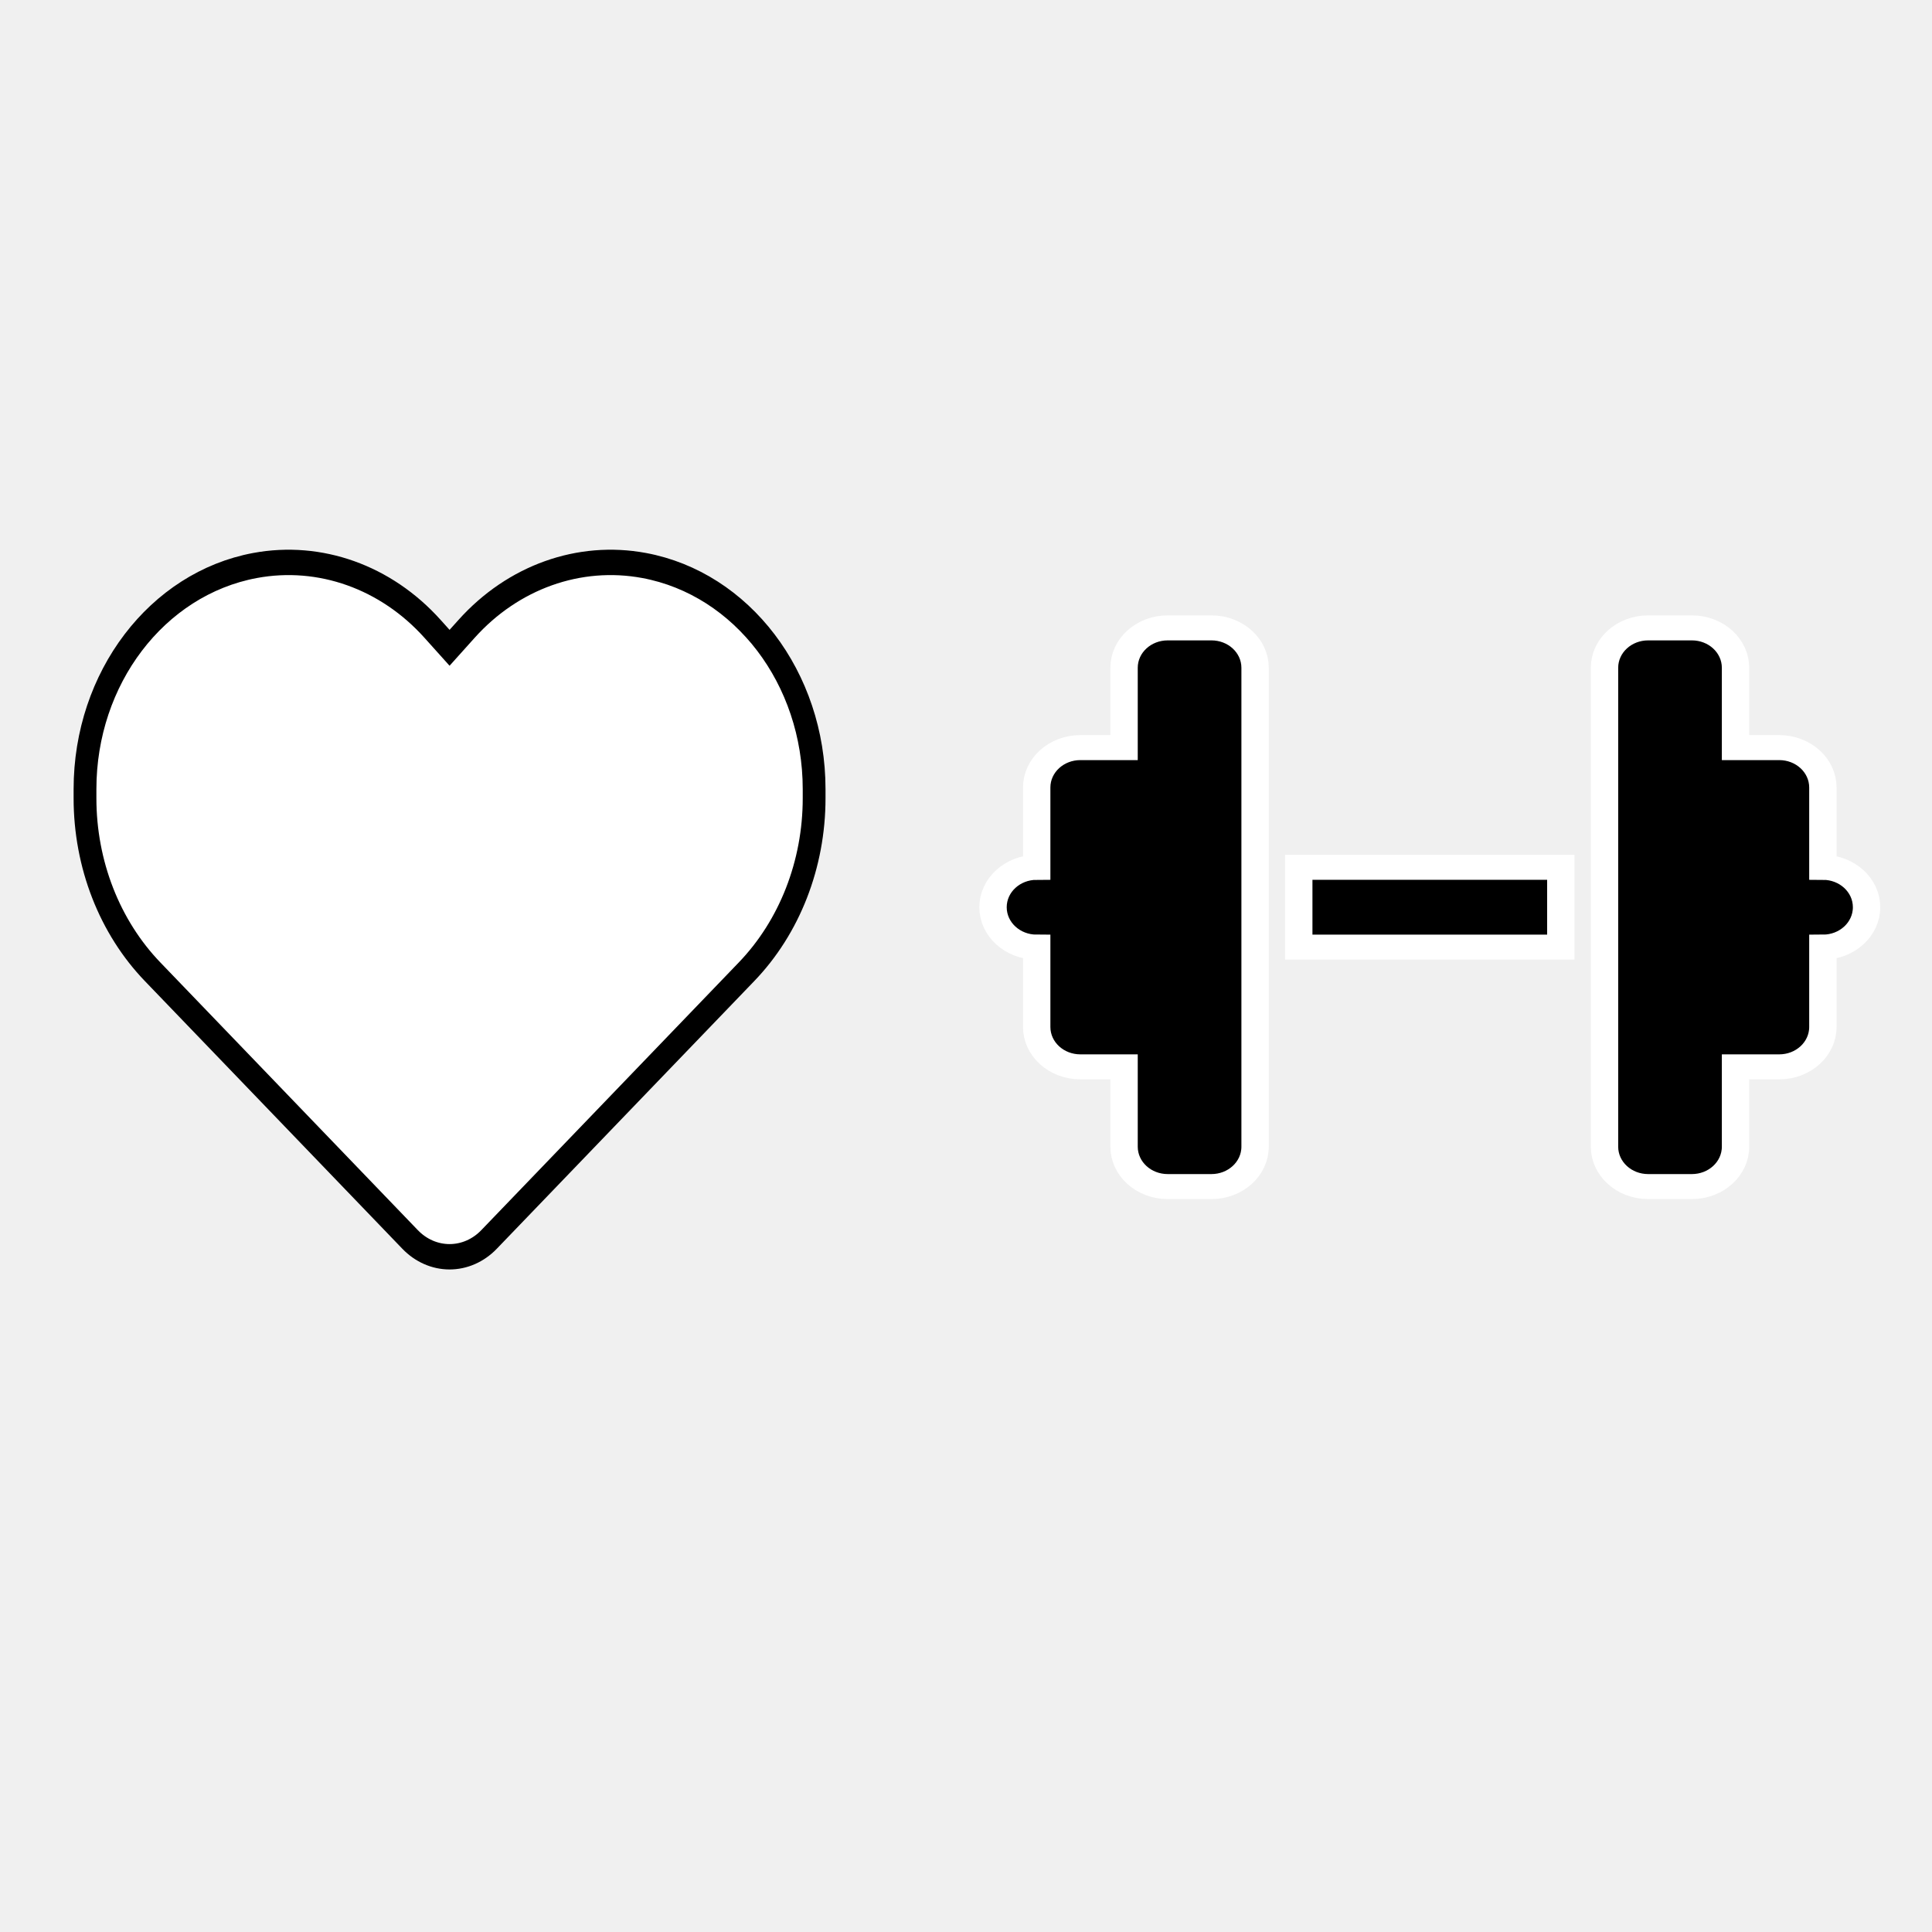
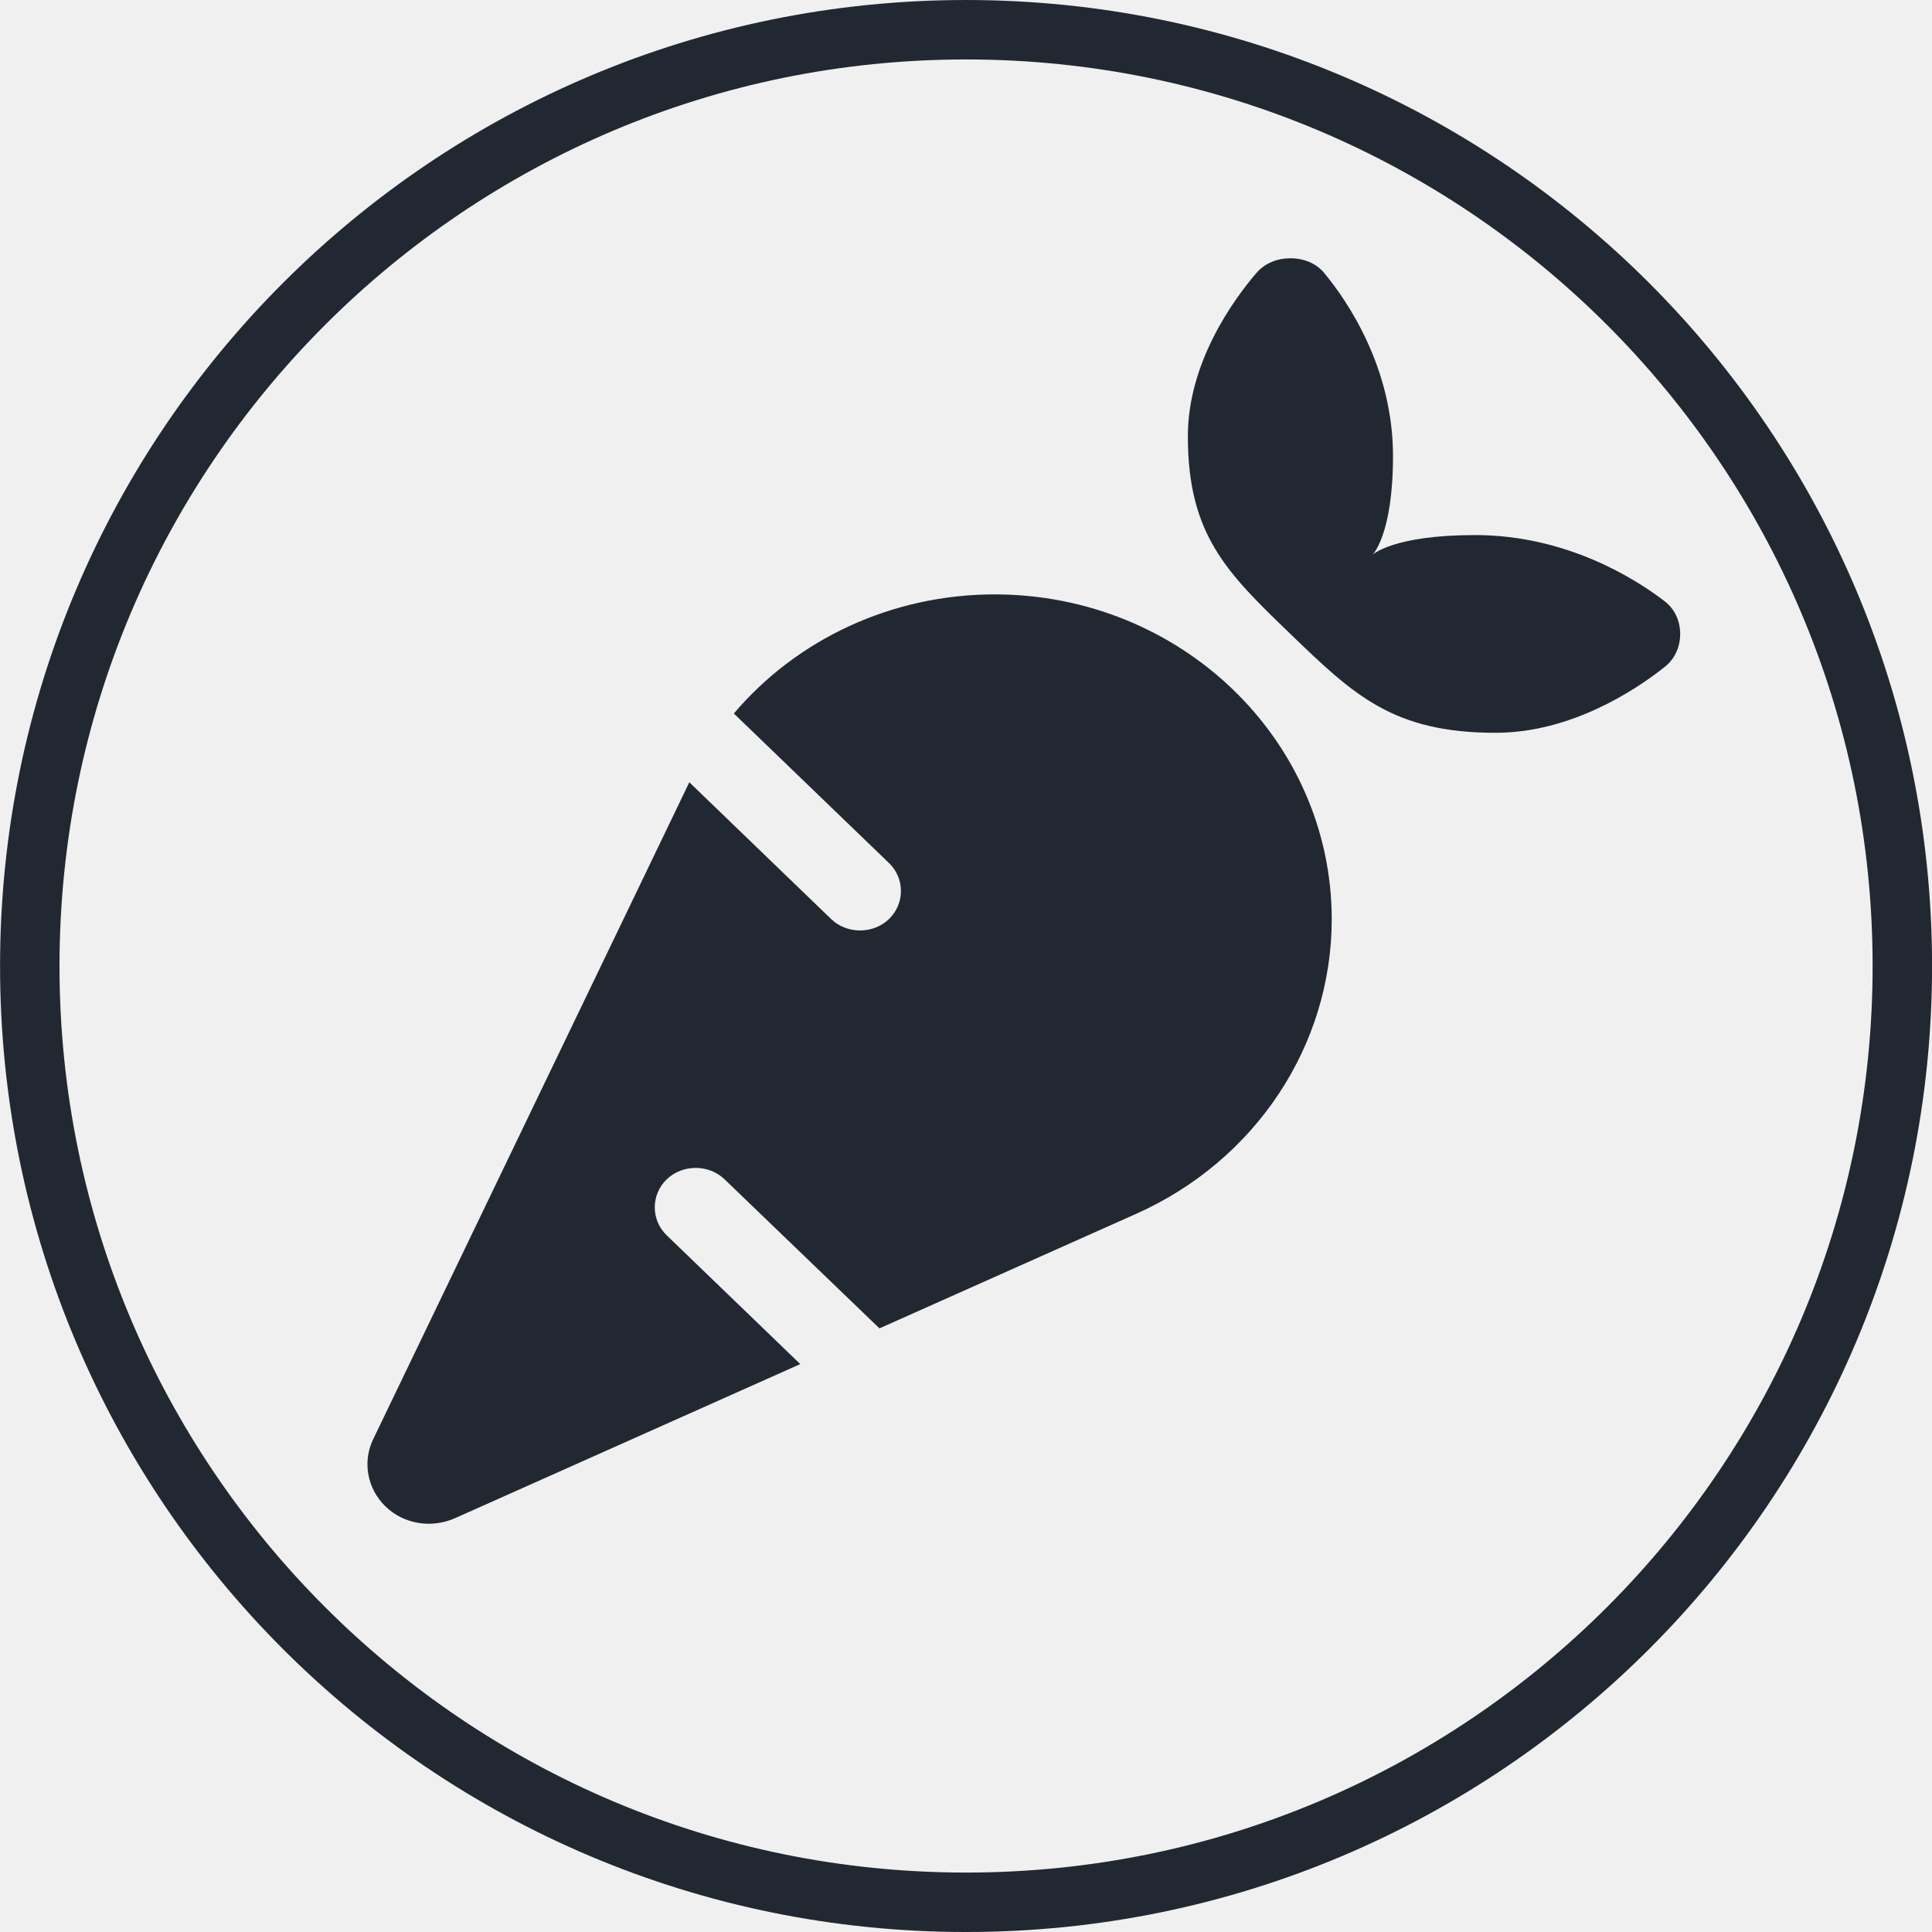
- <svg xmlns="http://www.w3.org/2000/svg" width="16" height="16" viewBox="0 0 16 16" version="1.1" id="SVGRoot" xml:space="preserve">
-   <defs id="defs132" />
-   <g id="layer1" transform="translate(0,-32.63459)">
-     <g style="overflow:visible" id="g415" transform="matrix(0.02498742,0,0,0.0827698,0.05812786,20.64687)">
-       <g id="g2441" transform="matrix(0.9361419,0,0,0.9117159,23.75841,56.78754)">
-         <g style="overflow:visible;stroke:#ffffff;stroke-width:20.05;stroke-dasharray:none;stroke-opacity:1" id="g1148" transform="matrix(0.4832257,0,0,0.1368605,323.7053,161.0969)">
-           <path d="m 96,64 c 0,-17.7 14.3,-32 32,-32 h 32 c 17.7,0 32,14.3 32,32 v 160 64 160 c 0,17.7 -14.3,32 -32,32 H 128 C 110.3,480 96,465.7 96,448 V 384 H 64 C 46.3,384 32,369.7 32,352 V 288 C 14.3,288 0,273.7 0,256 0,238.3 14.3,224 32,224 v -64 c 0,-17.7 14.3,-32 32,-32 h 32 z m 448,0 v 64 h 32 c 17.7,0 32,14.3 32,32 v 64 c 17.7,0 32,14.3 32,32 0,17.7 -14.3,32 -32,32 v 64 c 0,17.7 -14.3,32 -32,32 h -32 v 64 c 0,17.7 -14.3,32 -32,32 h -32 c -17.7,0 -32,-14.3 -32,-32 V 288 224 64 c 0,-17.7 14.3,-32 32,-32 h 32 c 17.7,0 32,14.3 32,32 z M 416,224 v 64 H 224 v -64 z" fill="currentColor" id="path1132" style="stroke:#ffffff;stroke-width:20.05;stroke-dasharray:none;stroke-opacity:1" />
-         </g>
-         <g style="overflow:visible;fill:#ffffff;fill-opacity:1;fill-rule:evenodd;stroke:#000000;stroke-width:16;stroke-dasharray:none;stroke-opacity:1" id="g1206" transform="matrix(0.5041701,0,0,0.1740387,2.230837,150.9548)">
-           <path d="m 47.6,300.4 180.7,168.7 c 7.5,7 17.4,10.9 27.7,10.9 10.3,0 20.2,-3.9 27.7,-10.9 L 464.4,300.4 c 30.4,-28.3 47.6,-68 47.6,-109.5 v -5.8 C 512,115.2 461.5,55.6 392.6,44.1 347,36.5 300.6,51.4 268,84 L 256,96 244,84 C 211.4,51.4 165,36.5 119.4,44.1 50.5,55.6 0,115.2 0,185.1 v 5.8 c 0,41.5 17.2,81.2 47.6,109.5 z" fill="currentColor" id="path1190" style="fill:#ffffff;fill-opacity:1;fill-rule:evenodd;stroke:#000000;stroke-width:16;stroke-dasharray:none;stroke-opacity:1" />
-         </g>
-       </g>
-     </g>
+ <svg xmlns="http://www.w3.org/2000/svg" width="16.933mm" height="16.933mm" viewBox="0 0 16.933 16.933" version="1.1" id="svg1" xml:space="preserve">
+   <defs id="defs1" />
+   <g id="layer1" transform="translate(0,-27.68644)">
+     <path d="m 11.011,30.08 c -0.204,0.238 -0.6,0.786 -0.6,1.43 0,0.866 0.344,1.198 0.899,1.733 0.555,0.535 0.899,0.866 1.798,0.866 0.667,0 1.236,-0.381 1.483,-0.578 0.09,-0.071 0.135,-0.178 0.135,-0.288 0,-0.11 -0.045,-0.217 -0.135,-0.286 -0.256,-0.197 -0.861,-0.581 -1.663,-0.581 -0.719,0 -0.899,0.173 -0.899,0.173 0,0 0.18,-0.173 0.18,-0.866 0,-0.773 -0.398,-1.356 -0.602,-1.603 -0.072,-0.087 -0.182,-0.13 -0.297,-0.13 -0.115,0 -0.225,0.043 -0.299,0.13 z m -2.294,2.816 c -0.899,0 -1.733,0.392 -2.285,1.044 l 1.36,1.311 c 0.139,0.134 0.139,0.355 0,0.49 -0.139,0.134 -0.369,0.134 -0.508,0 L 6.041,34.542 v 0.002 l -2.771,5.758 c -0.094,0.197 -0.052,0.431 0.108,0.587 0.16,0.156 0.402,0.195 0.609,0.104 L 7.014,39.642 5.843,38.513 c -0.139,-0.134 -0.139,-0.355 0,-0.49 0.139,-0.134 0.369,-0.134 0.508,0 l 1.357,1.306 2.252,-1.005 c 1.043,-0.466 1.712,-1.473 1.712,-2.582 -0.002,-1.573 -1.324,-2.846 -2.955,-2.846 z" id="path1" style="fill:#222831;fill-opacity:1;stroke-width:0.022" />
+     <circle style="fill:#222831;fill-opacity:0;stroke:#222831;stroke-width:0.521;stroke-dasharray:none;stroke-opacity:1" id="path2" cx="8.467" cy="36.153" r="8.206" />
  </g>
</svg>
